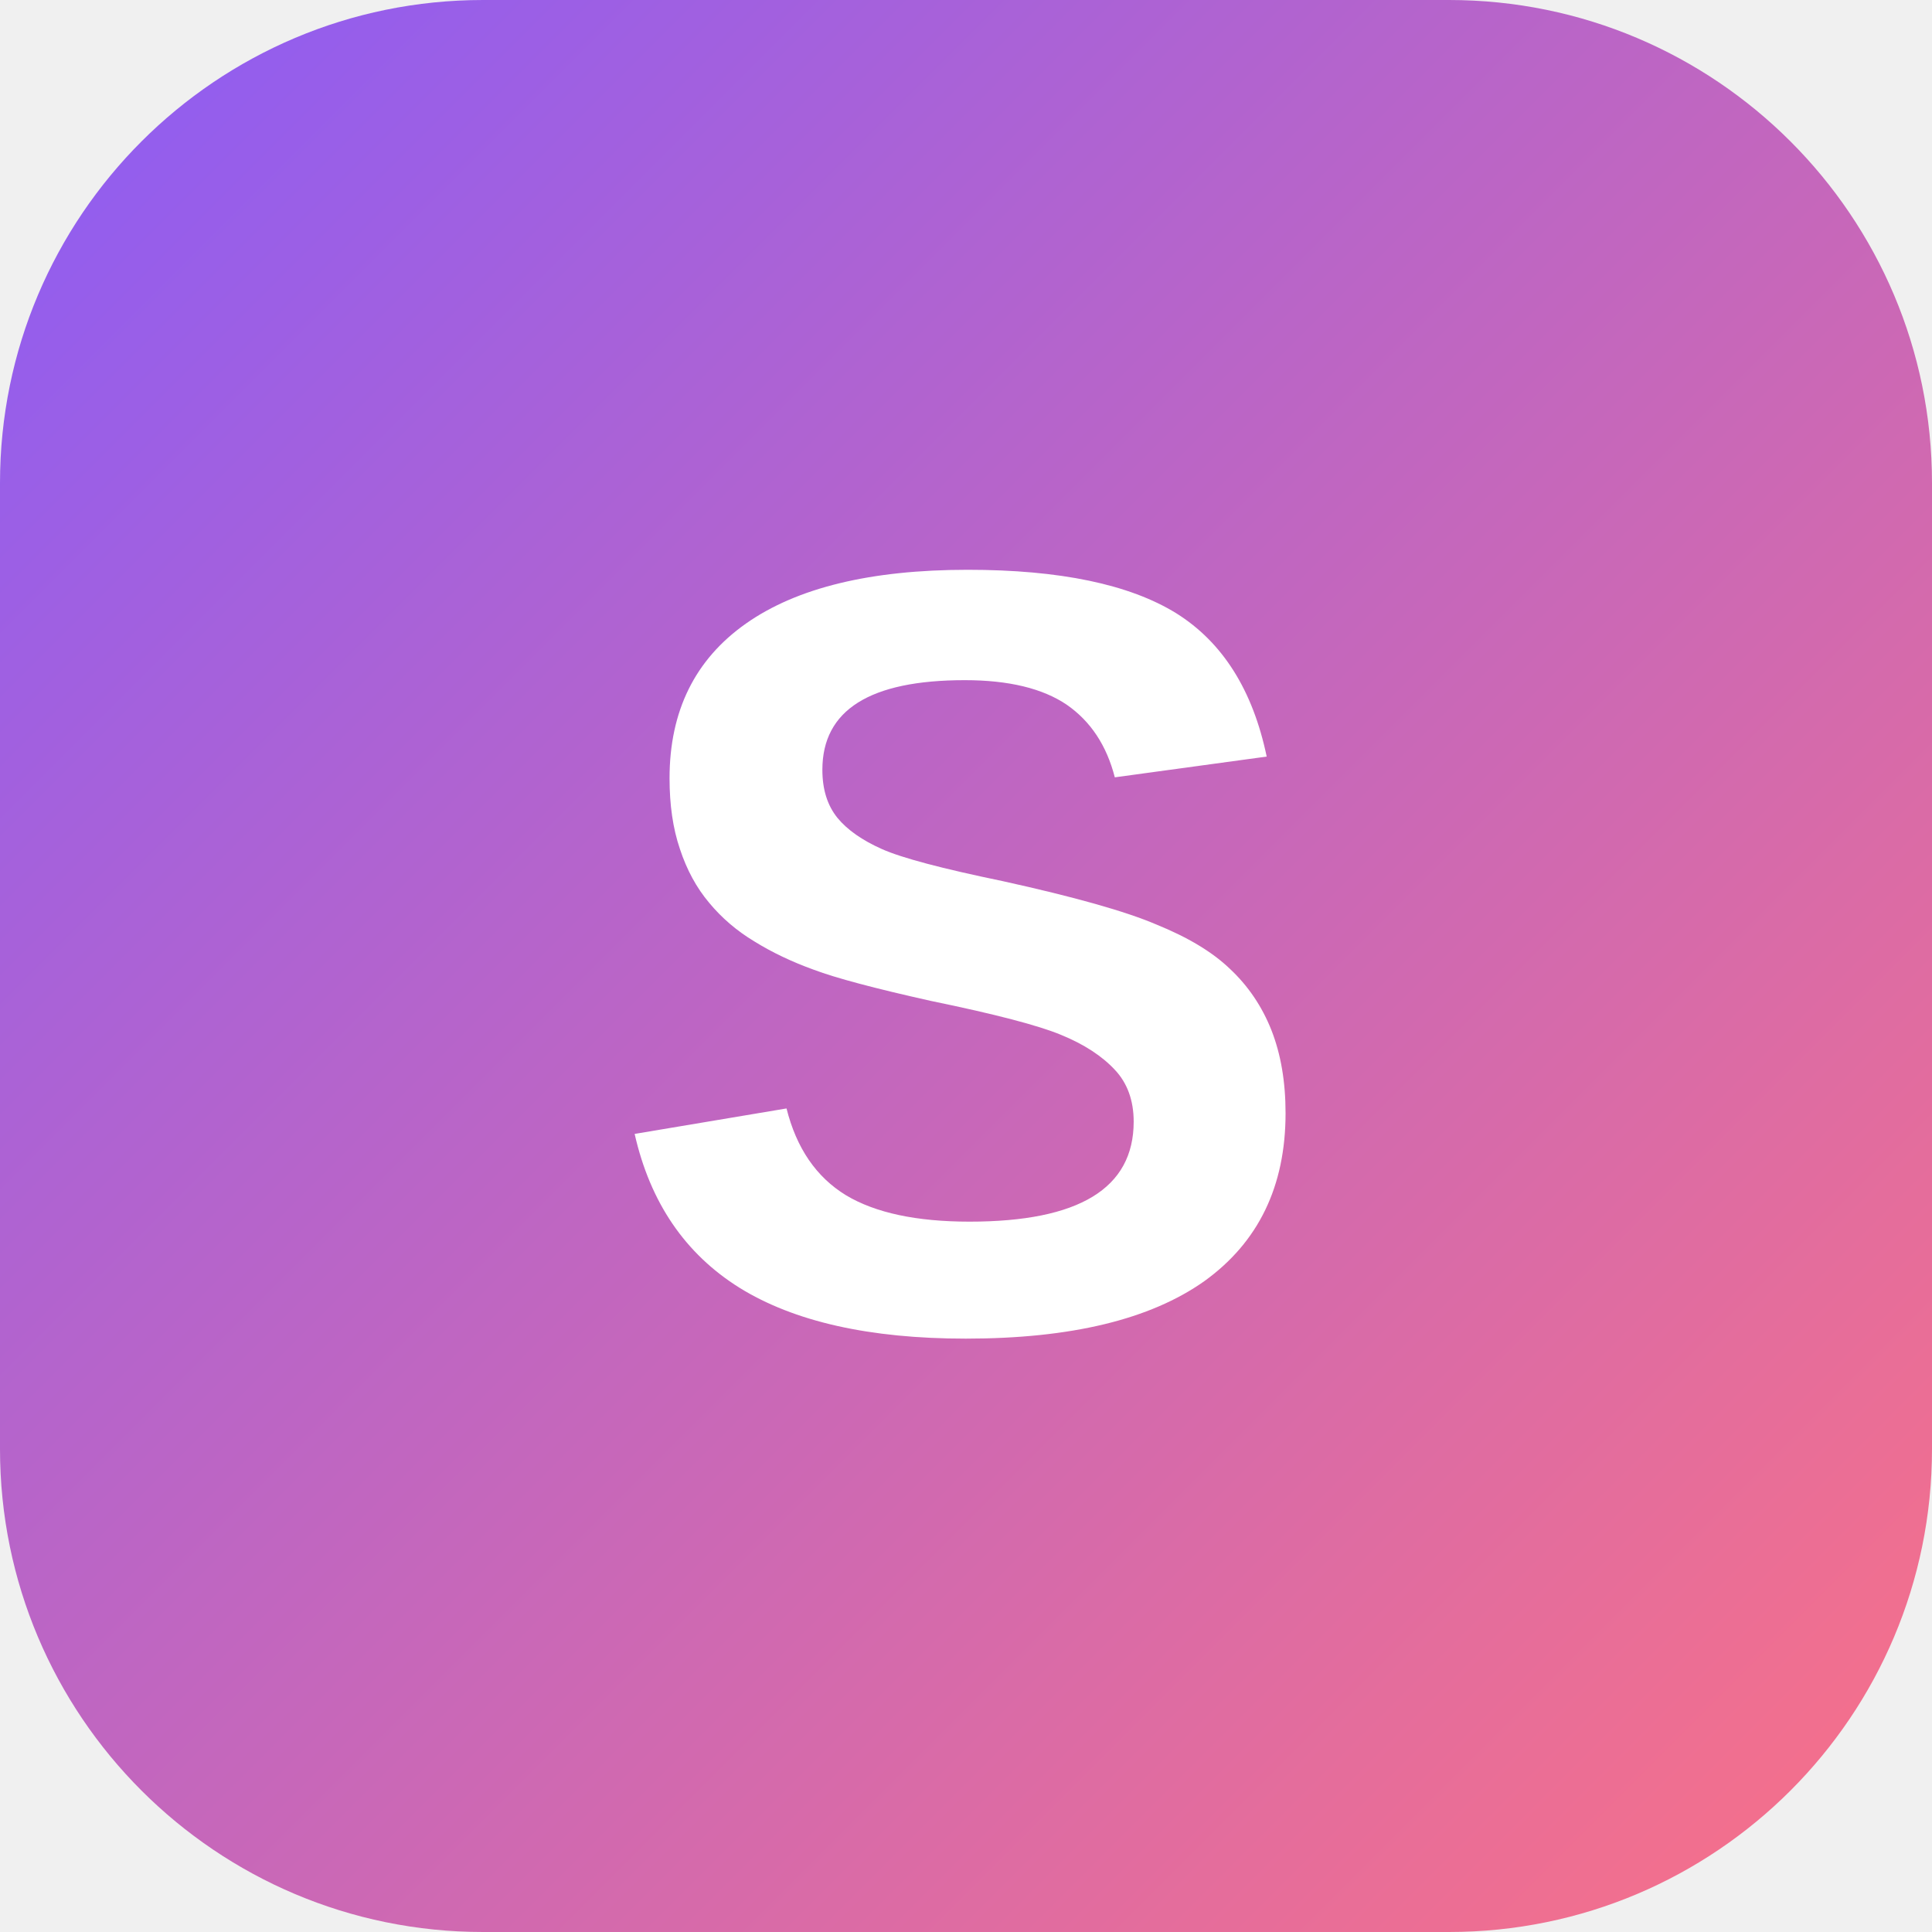
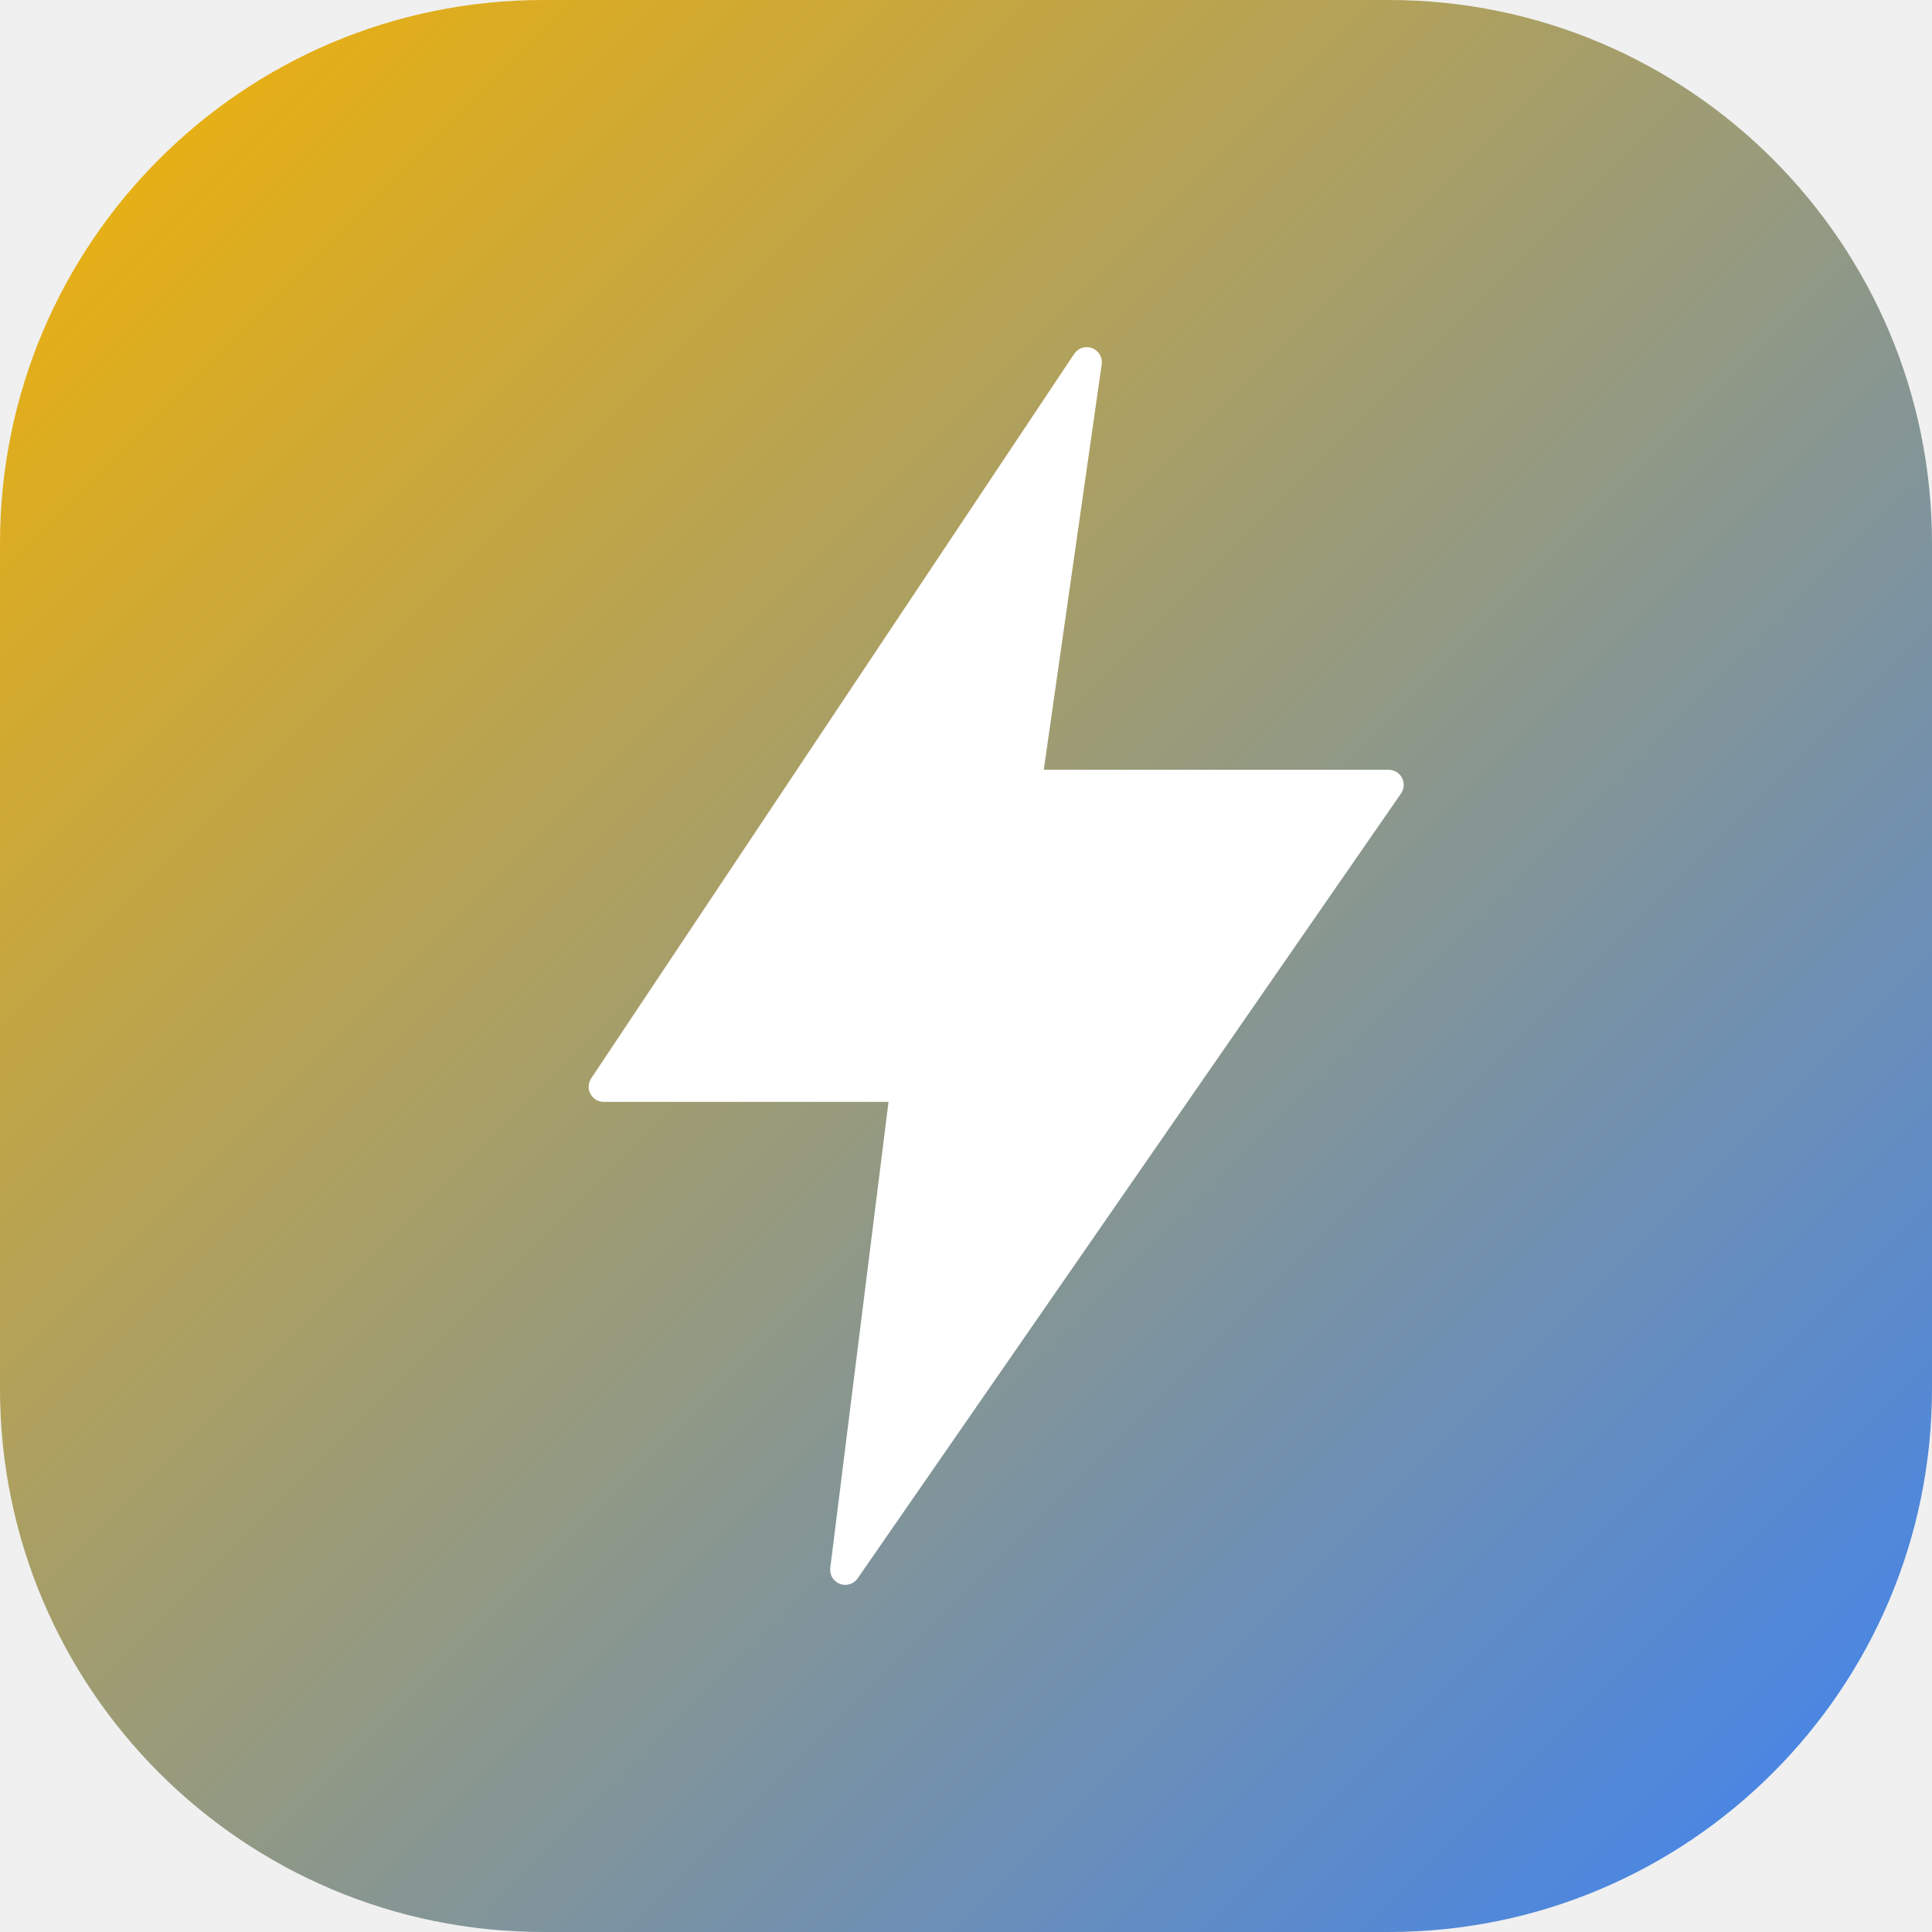
<svg xmlns="http://www.w3.org/2000/svg" viewBox="0 0 32 32">
  <defs>
    <linearGradient id="grad" x1="0%" y1="0%" x2="100%" y2="100%">
-       <stop offset="0%" stop-color="#8B5CF6" />
-       <stop offset="100%" stop-color="#FB7185" />
+       <stop offset="0%" stop-color="#F5B301" />
+       <stop offset="100%" stop-color="#3B82F6" />
    </linearGradient>
  </defs>
-   <rect width="32" height="32" rx="8" fill="url(#grad)" />
-   <text x="16" y="22" font-family="Arial, sans-serif" font-size="18" font-weight="bold" fill="white" text-anchor="middle">S</text>
+   <rect width="32" height="32" rx="9" fill="url(#grad)" />
+   <path d="M18 6L10 18h5l-1 8 9-13h-6l1-7z" fill="white" stroke="white" stroke-width="0.5" stroke-linejoin="round" />
</svg>
